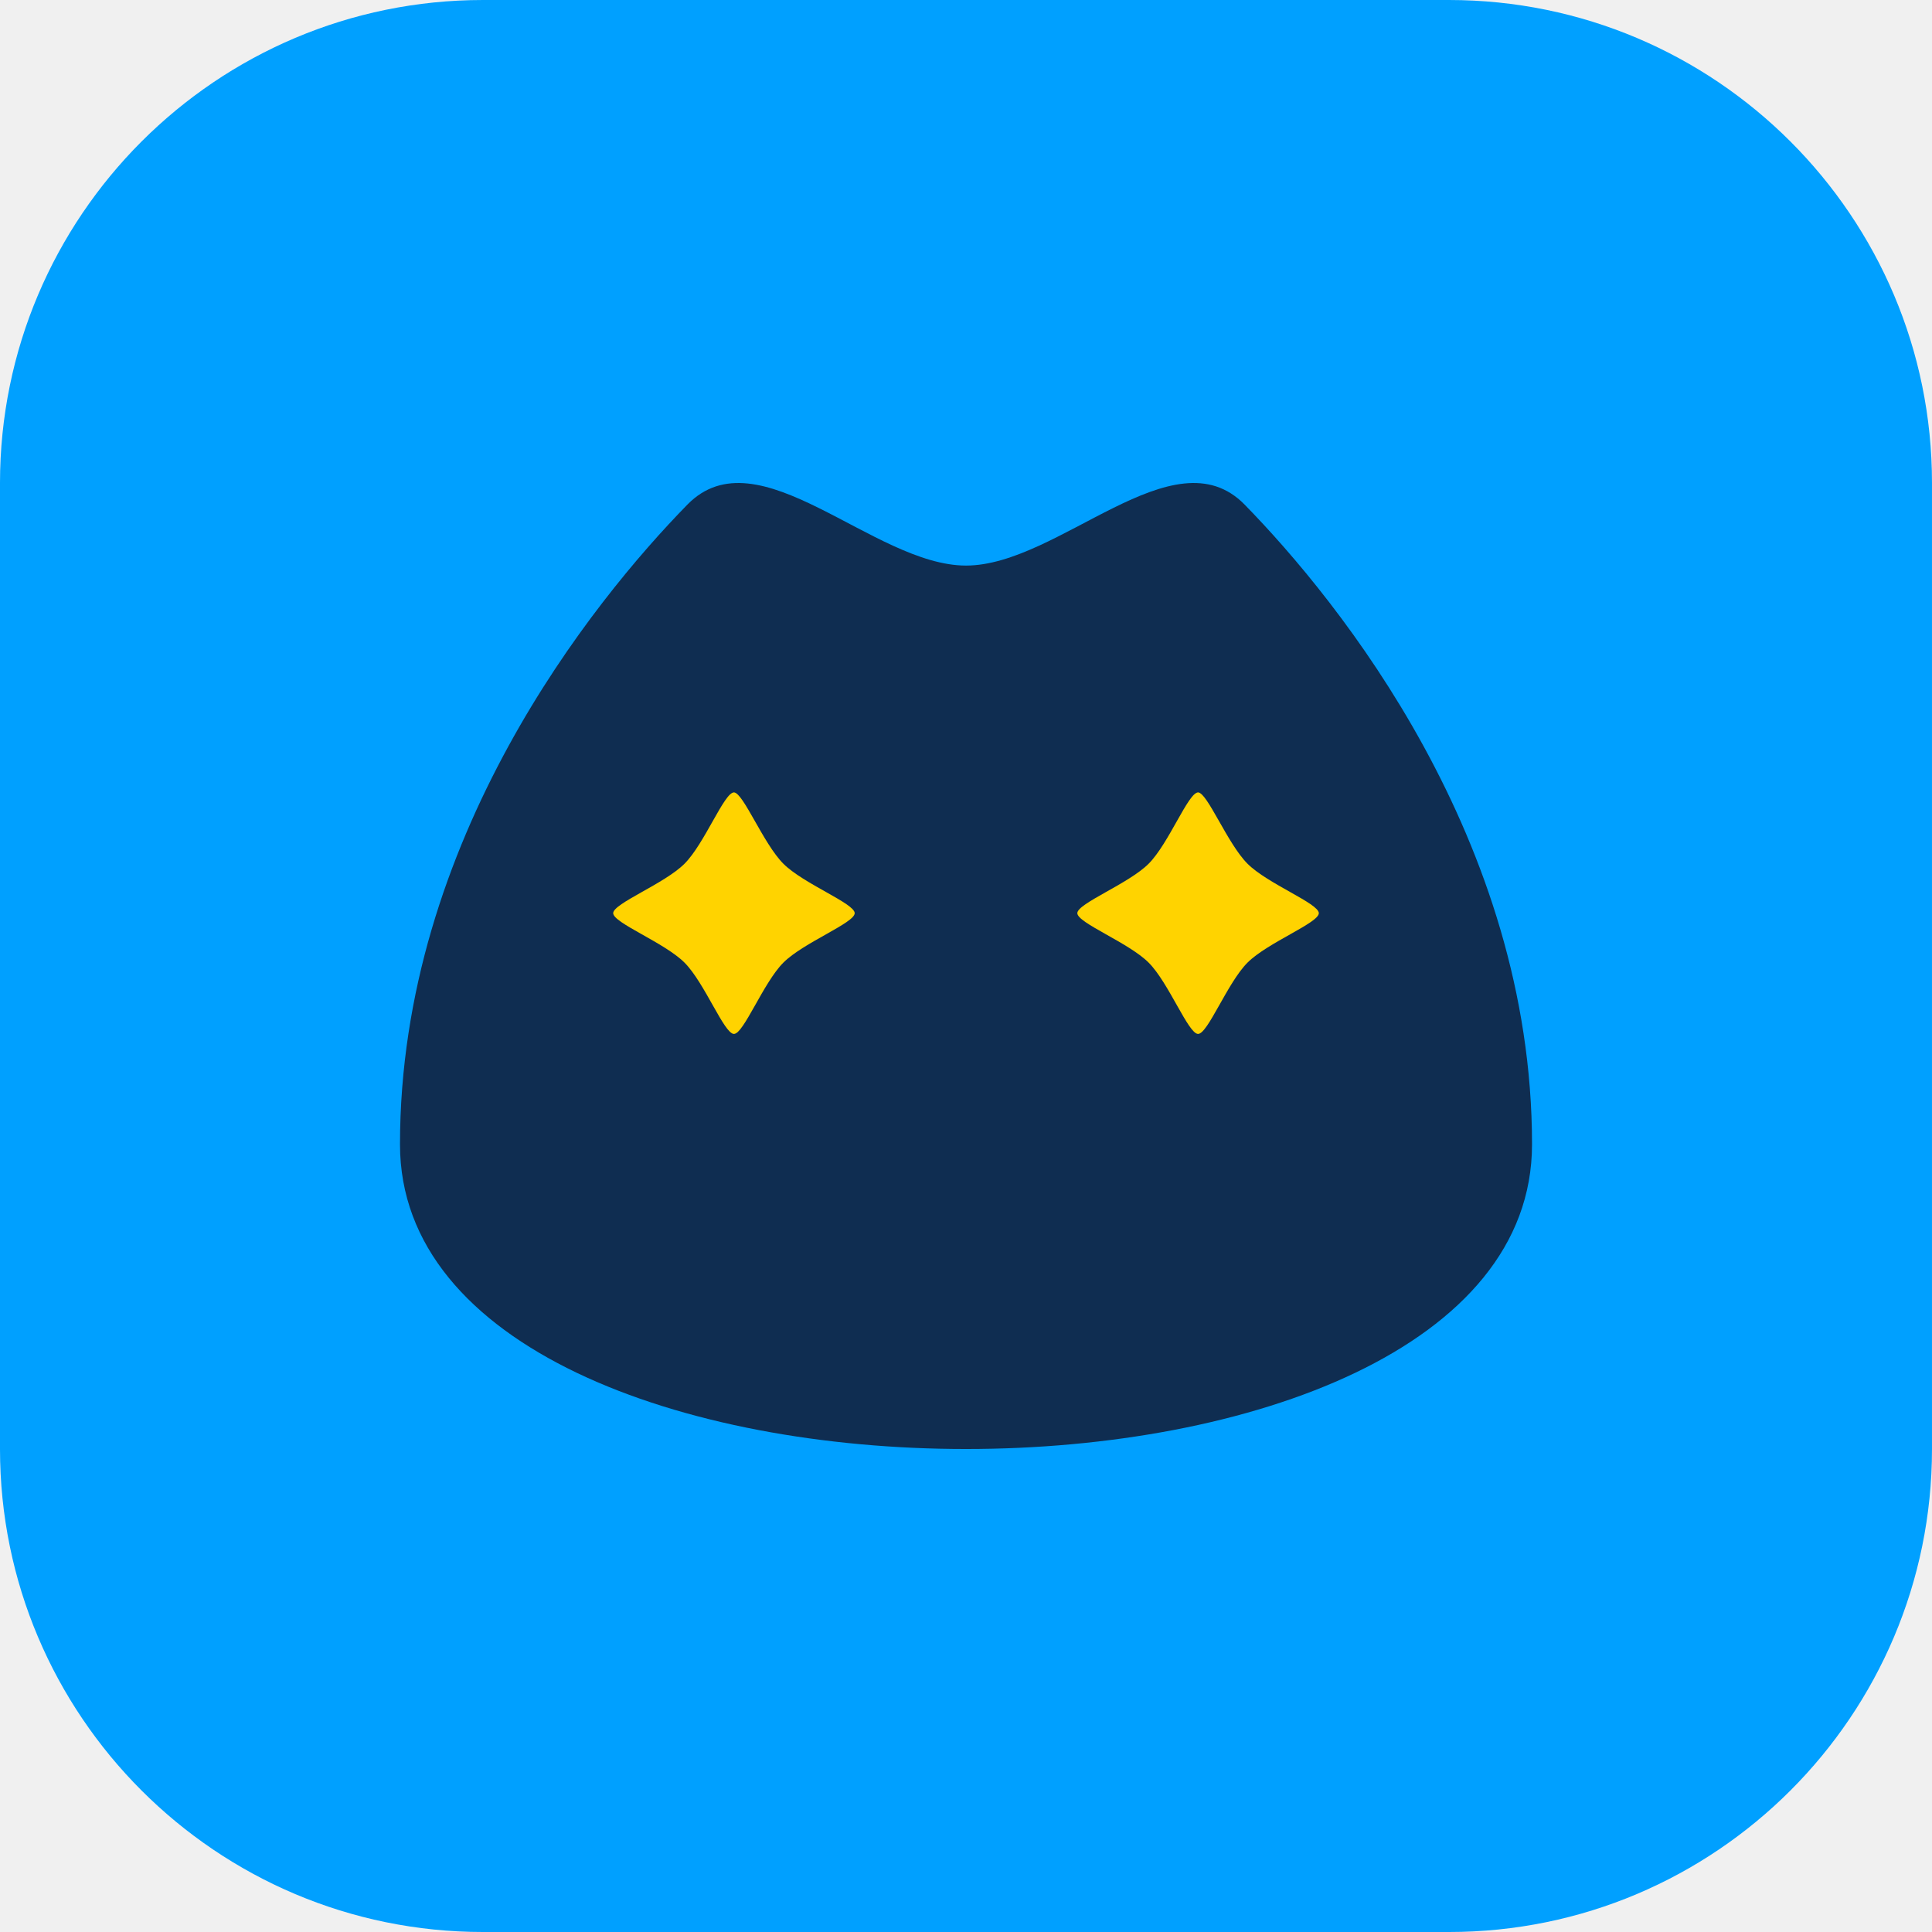
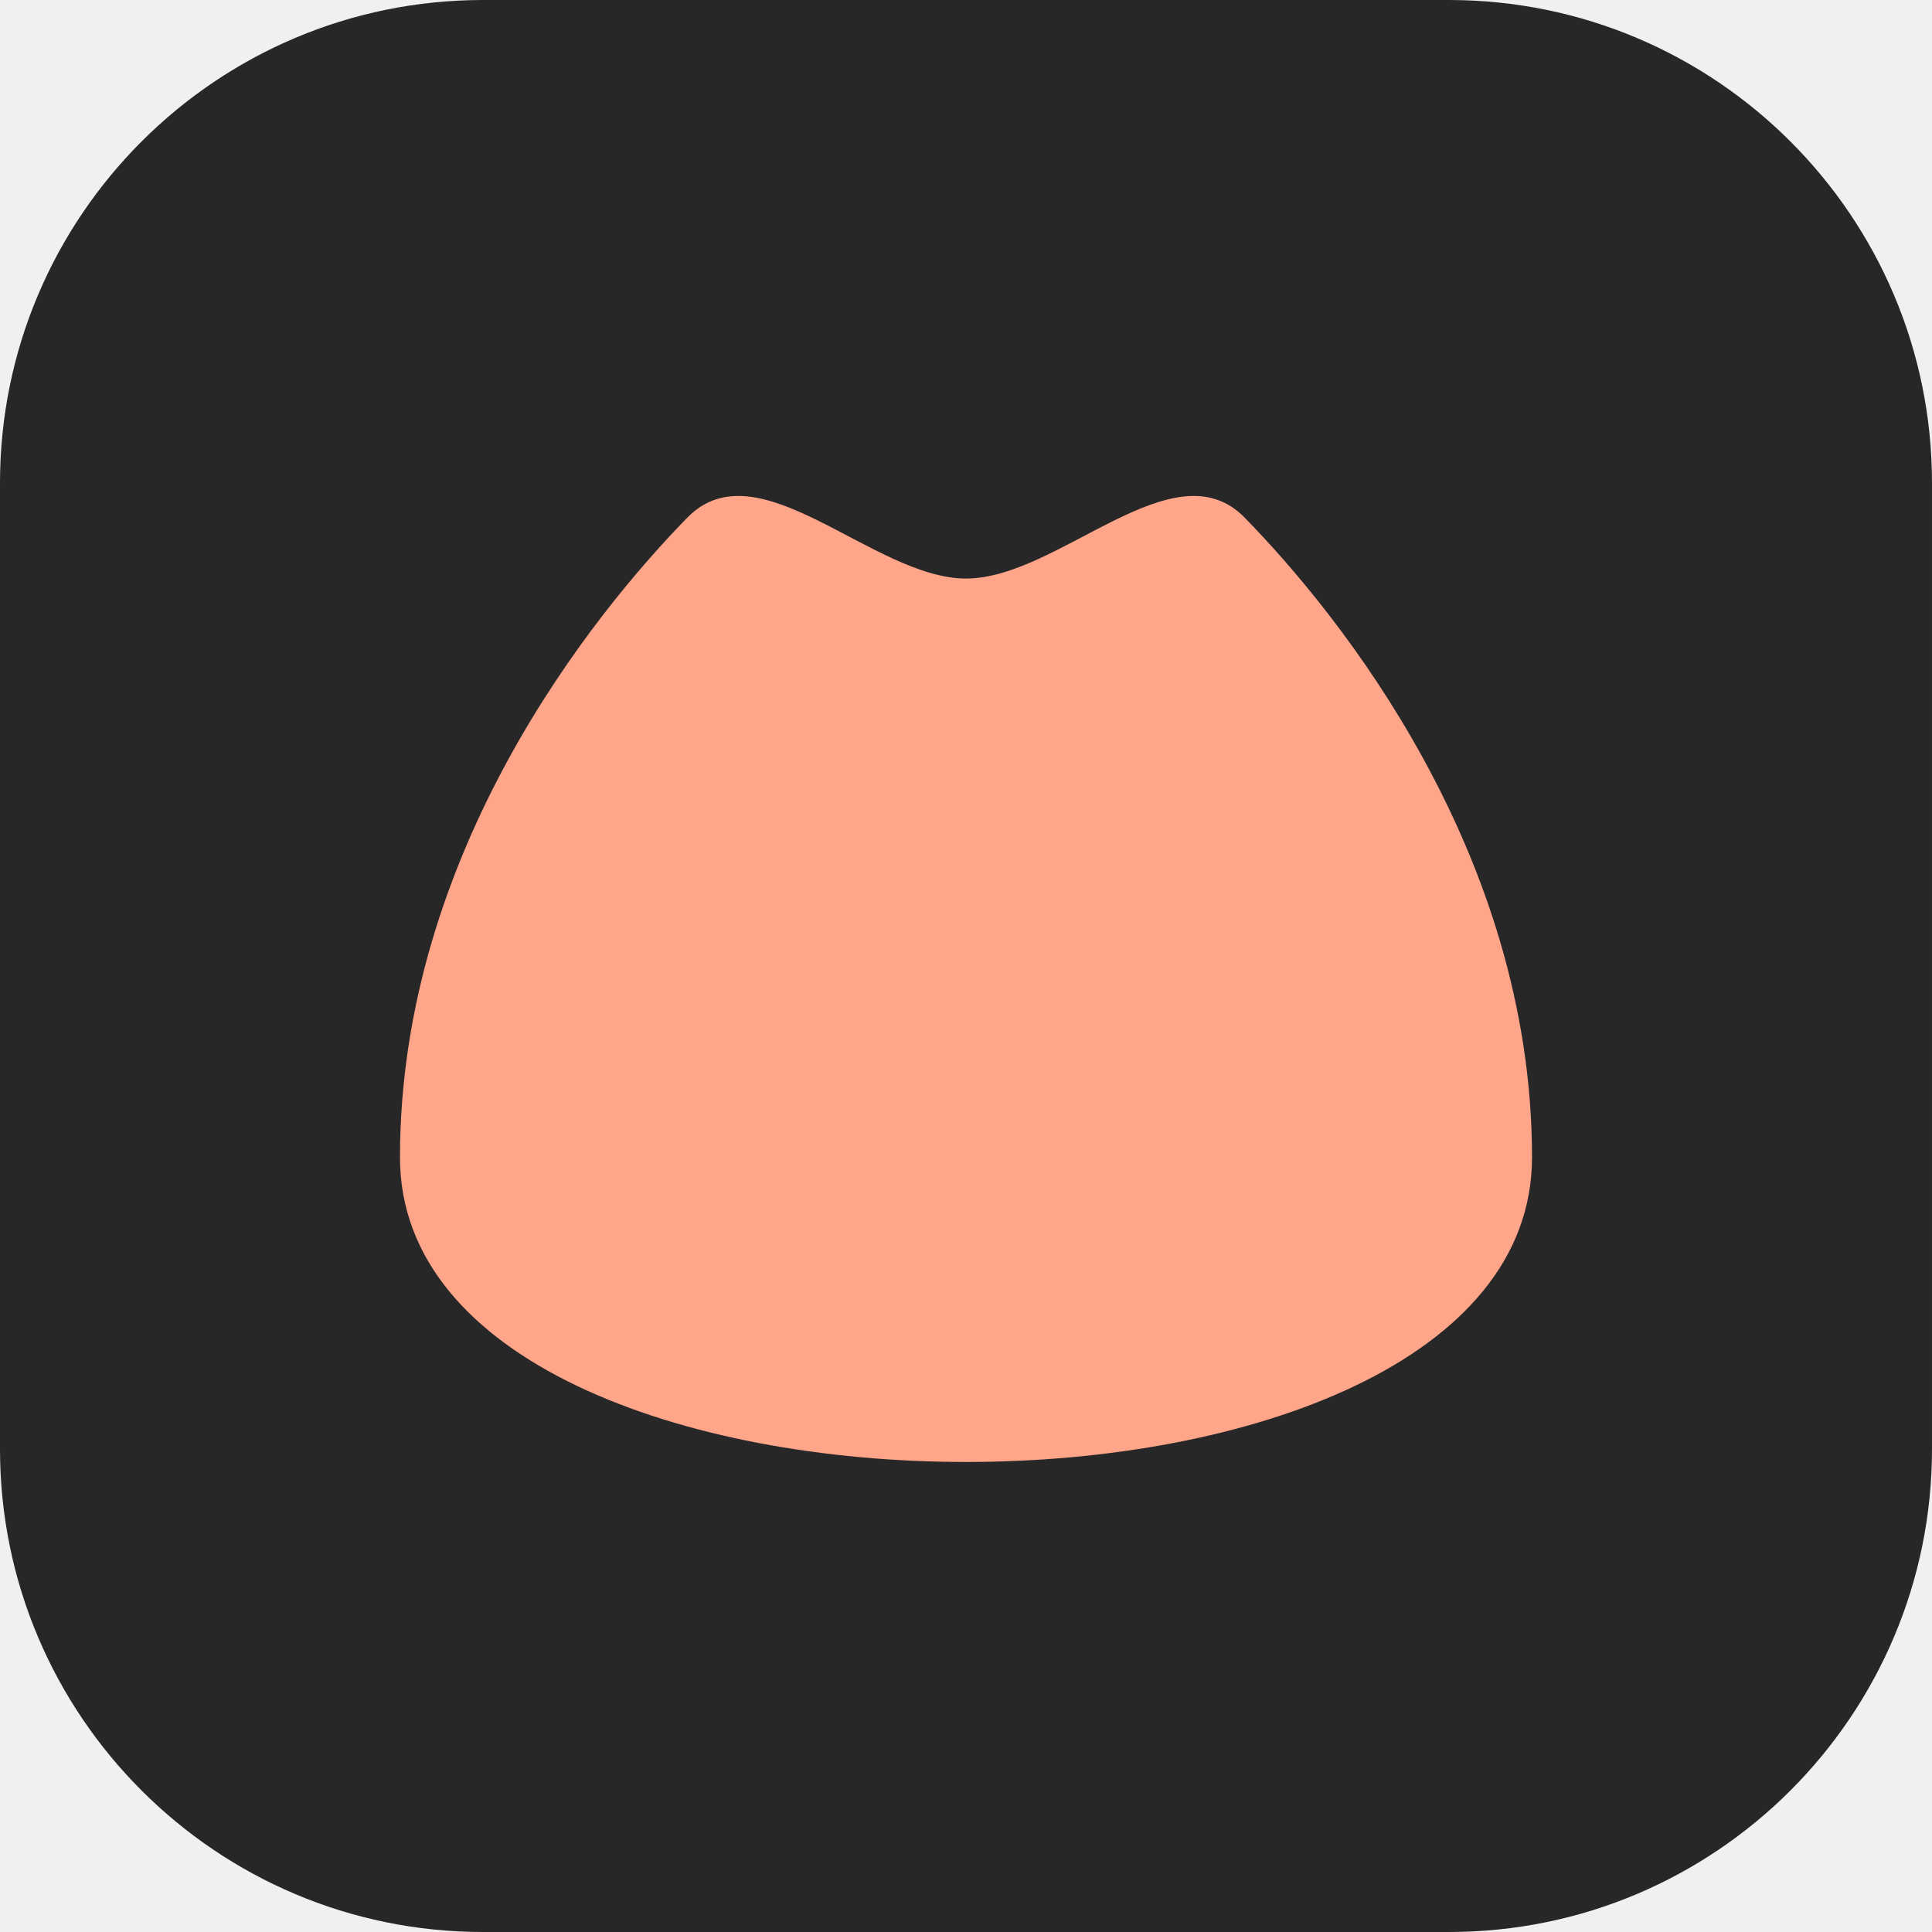
<svg xmlns="http://www.w3.org/2000/svg" width="100%" height="100%" viewBox="0 0 1024 1024" version="1.1" xml:space="preserve" style="fill-rule:evenodd;clip-rule:evenodd;stroke-linejoin:round;stroke-miterlimit:2;">
-   <g transform="matrix(1,0,0,1,-2600,-3600)">
+   <g transform="matrix(1,0,0,1,-5077.5,-3600)">
    <g id="IC">
        </g>
    <g id="IC_TRAY_MAC">
        </g>
-     <g id="proxy_on_tun_on" transform="matrix(1,0,0,1,1499.17,3600)">
-       <g id="IC_TRAY_OTHER">
-         <rect id="proxy_on_tun_on1" x="1100.83" y="0" width="1024" height="1024" style="fill:white;fill-opacity:0;" />
+     <g id="IC_TRAY_OTHER">
+         </g>
+     <g id="IC_TRAY_OTHER_LODPI">
+         </g>
+     <g id="proxy_on_tun_on" transform="matrix(1,0,0,1,2871.24,3600)">
+       <g id="IC_TRAY_MACSTYLE">
+         <rect id="proxy_on_tun_on1" x="2206.26" y="0" width="1024" height="1024" style="fill:none;" />
        <clipPath id="_clip1">
-           <rect id="proxy_on_tun_on2" x="1100.83" y="0" width="1024" height="1024" />
+           <rect id="proxy_on_tun_on2" x="2206.26" y="0" width="1024" height="1024" />
        </clipPath>
        <g clip-path="url(#_clip1)">
-           <g transform="matrix(0.920174,0,0,0.997403,1101.86,2.36301)">
-             <path d="M1111.71,254.297L1111.71,767.631C1111.71,909.289 987.052,1024.3 833.504,1024.3L277.088,1024.3C123.54,1024.3 -1.121,909.289 -1.121,767.631L-1.121,254.297C-1.121,112.639 123.54,-2.369 277.088,-2.369L833.504,-2.369C987.052,-2.369 1111.71,112.639 1111.71,254.297Z" style="fill:rgb(0,160,255);" />
+           <g transform="matrix(0.891023,0,0,1.04959,195.434,-50.7805)">
+             <path d="M3406,292.286L3406,780.095C3406,914.71 3277.26,1024 3118.69,1024L2544.07,1024C2385.5,1024 2256.76,914.71 2256.76,780.095L2256.76,292.286C2256.76,157.671 2385.5,48.381 2544.07,48.381L3118.69,48.381C3277.26,48.381 3406,157.671 3406,292.286Z" style="fill:rgb(39,39,39);" />
          </g>
-           <g transform="matrix(1.43234,0,0,1.48005,2319.84,-138.606)">
-             <g transform="matrix(3.22226,0,0,3.6364,-815.828,121.639)">
-               <path d="M165,105C165,145 35,145 35,105C35,75 57.167,51.5 68,42C76.16,34.845 89.333,48 100,48C110.667,48 123.84,34.845 132,42C142.833,51.5 165,75 165,105Z" style="fill:rgb(15,45,81);fill-rule:nonzero;" />
-             </g>
-             <g transform="matrix(0.603174,0,0,0.583734,-770.446,262.674)">
-               <path d="M316.609,196.581C322.252,196.581 334.596,227.98 346.942,240.327C359.289,252.673 390.688,264.673 390.688,270.659C390.688,276.645 359.289,288.646 346.942,300.992C334.596,313.339 322.595,344.738 316.609,344.738C310.623,344.738 298.623,313.339 286.276,300.992C273.93,288.646 242.531,276.645 242.531,270.659C242.531,264.673 273.93,252.673 286.276,240.327C298.623,227.98 310.623,196.581 316.609,196.581Z" style="fill:rgb(255,211,0);" />
-             </g>
-             <g transform="matrix(0.603174,0,0,0.583734,-598.699,262.674)">
-               <path d="M316.609,196.581C322.252,196.581 334.596,227.98 346.942,240.327C359.289,252.673 390.688,264.673 390.688,270.659C390.688,276.645 359.289,288.646 346.942,300.992C334.596,313.339 322.595,344.738 316.609,344.738C310.623,344.738 298.623,313.339 286.276,300.992C273.93,288.646 242.531,276.645 242.531,270.659C242.531,264.673 273.93,252.673 286.276,240.327C298.623,227.98 310.623,196.581 316.609,196.581Z" style="fill:rgb(255,211,0);" />
-             </g>
+           <g transform="matrix(4.61538,0,0,5.38204,2256.72,48.3)">
+             <path d="M165,105C165,145 35,145 35,105C35,75 57.167,51.5 68,42C76.16,34.845 89.333,48 100,48C110.667,48 123.84,34.845 132,42C142.833,51.5 165,75 165,105Z" style="fill:rgb(255,165,138);fill-rule:nonzero;" />
          </g>
        </g>
      </g>
    </g>
  </g>
</svg>
